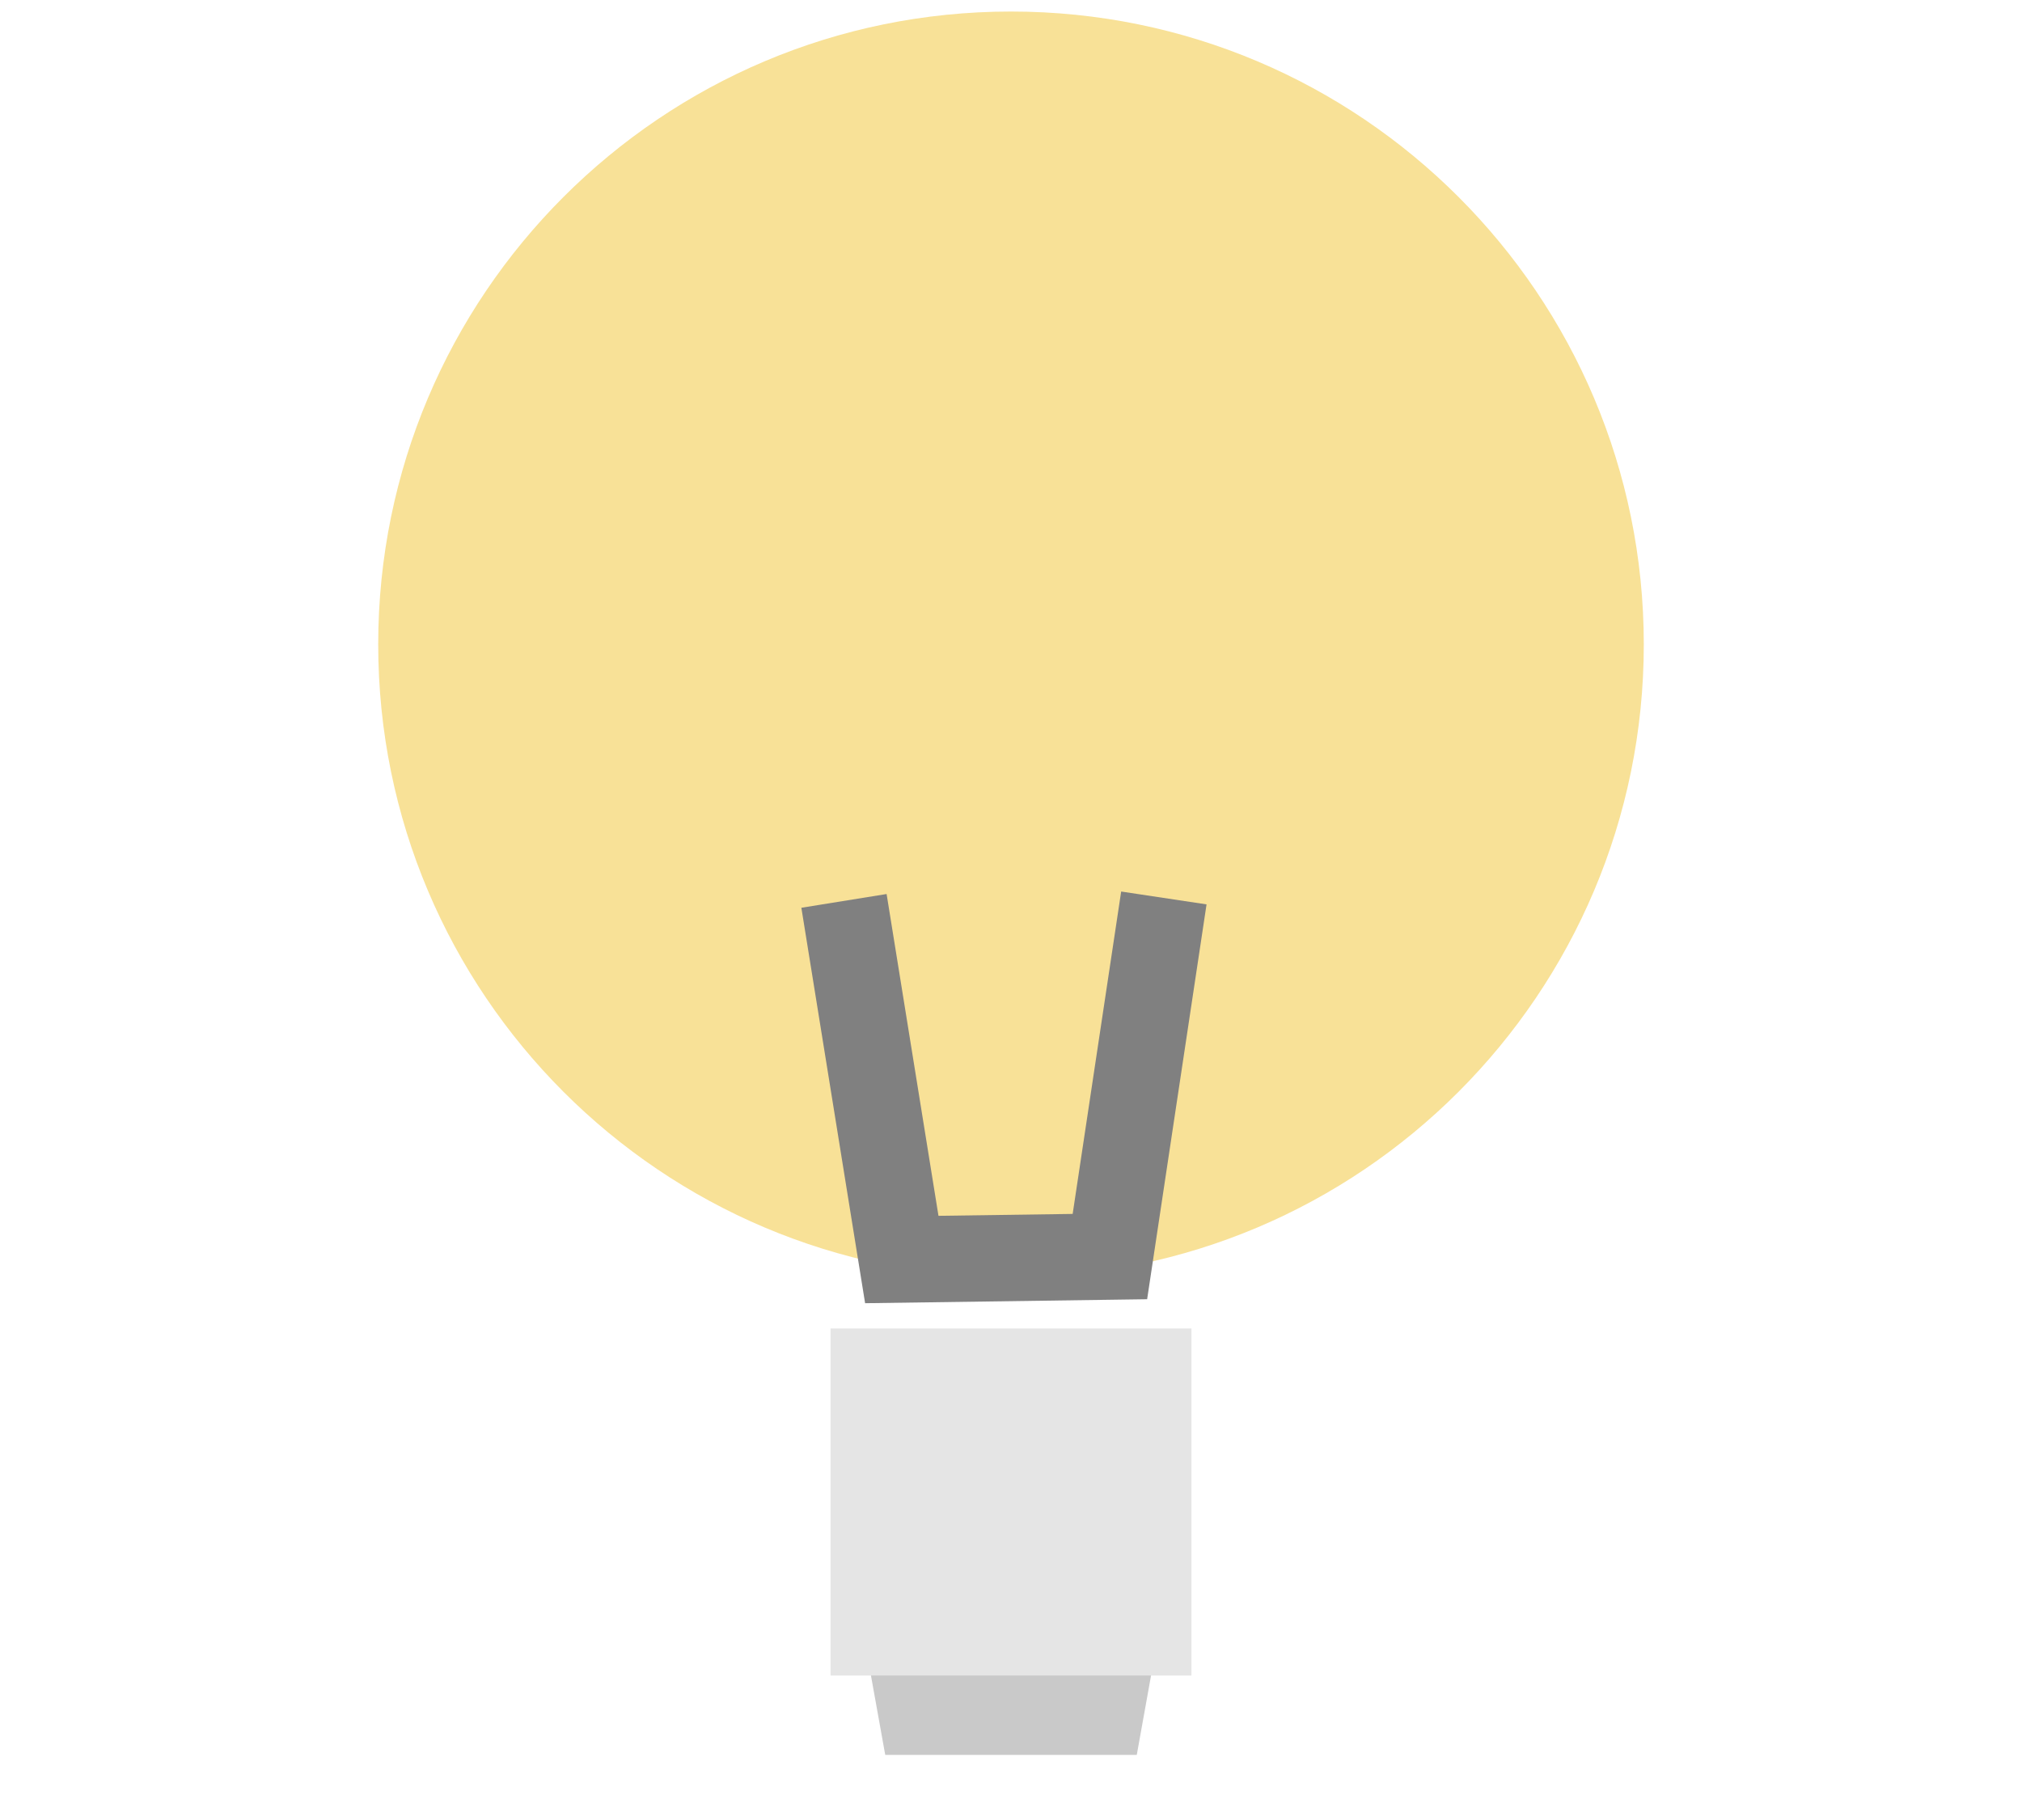
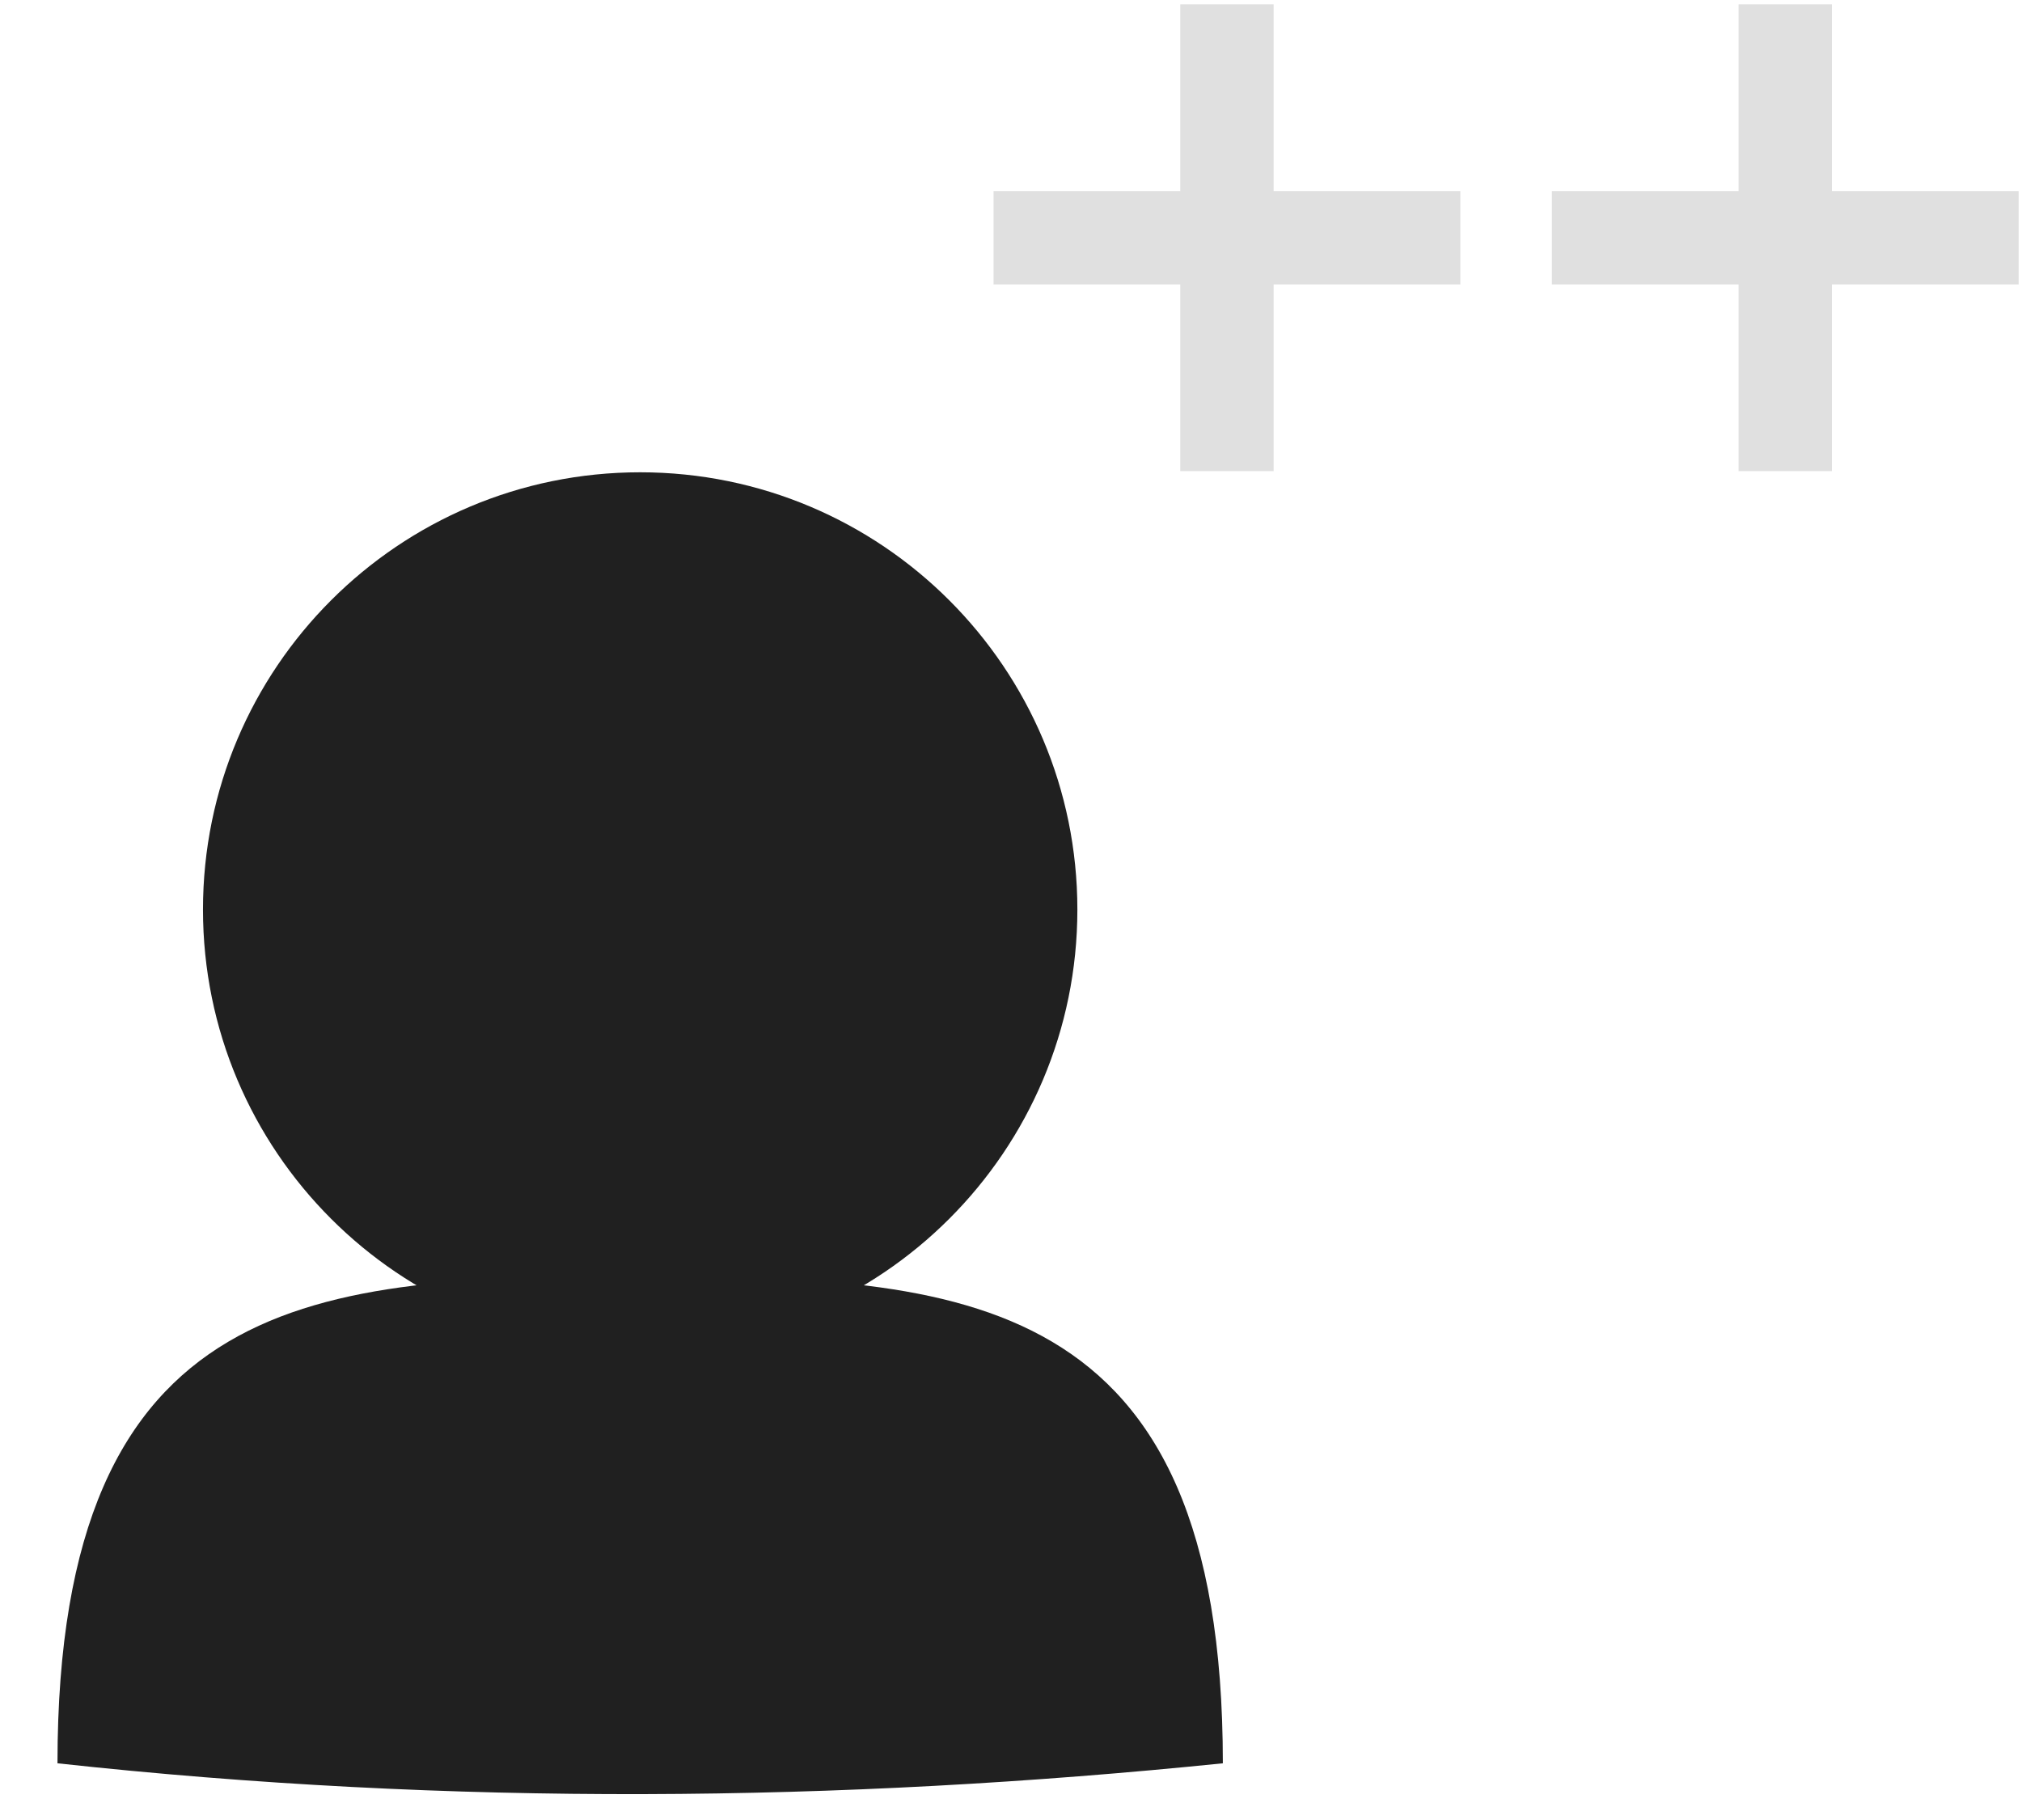
<svg xmlns="http://www.w3.org/2000/svg" height="235.452" width="261.728" viewBox="0 0 245.371 220.736" version="1.1" id="svg4">
  <defs id="defs8">
    <clipPath id="clip1">
      <path id="path1489" d="M 0 276 L 530.973 276 L 530.973 551.984 L 0 551.984 Z M 0 276 " />
    </clipPath>
  </defs>
  <g id="surface1412537" transform="matrix(1.250005,0,0,1.250005,318.1929,-345.6844)">
-     <path style="opacity:1;fill:#c9c9c9;fill-opacity:1;stroke:none;stroke-width:2.838;stroke-linecap:round;stroke-linejoin:round;stroke-miterlimit:4;stroke-dasharray:none;stroke-dashoffset:0;stroke-opacity:1;paint-order:markers fill stroke" d="m -173.009,422.472 h 33.207 l -4.393,24.42 h -24.42 z" id="rect1784" />
-     <circle style="opacity:1;fill:#f8e197;fill-opacity:1;stroke:none;stroke-width:3.557;stroke-linecap:round;stroke-linejoin:round;stroke-miterlimit:4;stroke-dasharray:none;stroke-dashoffset:0;stroke-opacity:1;paint-order:markers fill stroke" id="path1780" cx="-156.405" cy="339.096" r="61.431" />
-     <rect style="opacity:1;fill:#e5e5e5;fill-opacity:1;stroke:none;stroke-width:2.188;stroke-linecap:round;stroke-linejoin:round;stroke-miterlimit:4;stroke-dasharray:none;stroke-dashoffset:0;stroke-opacity:1;paint-order:markers fill stroke" id="rect1782" width="35.037" height="33.687" x="-173.924" y="405.5" />
-     <path style="fill:none;stroke:#808080;stroke-width:8.382;stroke-linecap:butt;stroke-linejoin:miter;stroke-miterlimit:4;stroke-dasharray:none;stroke-opacity:1" d="m -172.619,363.995 5.612,34.811 20.203,-0.285 5.238,-34.811" id="path1787" />
+     <circle cy="364.834" cx="-192.405" id="circle1379" style="opacity:1;fill:#202020;fill-opacity:1;stroke:none;stroke-width:2.457;stroke-linecap:round;stroke-linejoin:round;stroke-miterlimit:4;stroke-dasharray:none;stroke-dashoffset:0;stroke-opacity:1;paint-order:markers fill stroke" r="42.443" />
+     <path style="opacity:1;fill:#202020;fill-opacity:1;stroke:none;stroke-width:2.994;stroke-linecap:round;stroke-linejoin:round;stroke-miterlimit:4;stroke-dasharray:none;stroke-dashoffset:0;stroke-opacity:1;paint-order:markers fill stroke" d="m -135.838,447.708 c -37.237,3.799 -74.901,4.179 -113.135,0 0,-46.086 25.326,-47.266 56.567,-47.266 31.241,0 56.567,1.18 56.567,47.266 z" id="circle1381" />
+     <path style="fill:#e0e0e0;fill-opacity:1;stroke:none;stroke-width:1.813px;stroke-linecap:butt;stroke-linejoin:miter;stroke-opacity:1" d="m -158.097,295.092 h 18.125 v -18.125 h 9.063 V 295.092 h 18.125 v 9.063 h -18.125 v 18.125 h -9.063 v -18.125 h -18.125 z" id="path1390" />
+     <path id="path1392" d="m -103.897,295.092 h 18.125 v -18.125 h 9.063 V 295.092 h 18.125 v 9.063 h -18.125 v 18.125 h -9.063 v -18.125 h -18.125 z" style="fill:#e0e0e0;fill-opacity:1;stroke:none;stroke-width:1.813px;stroke-linecap:butt;stroke-linejoin:miter;stroke-opacity:1" />
  </g>
</svg>
